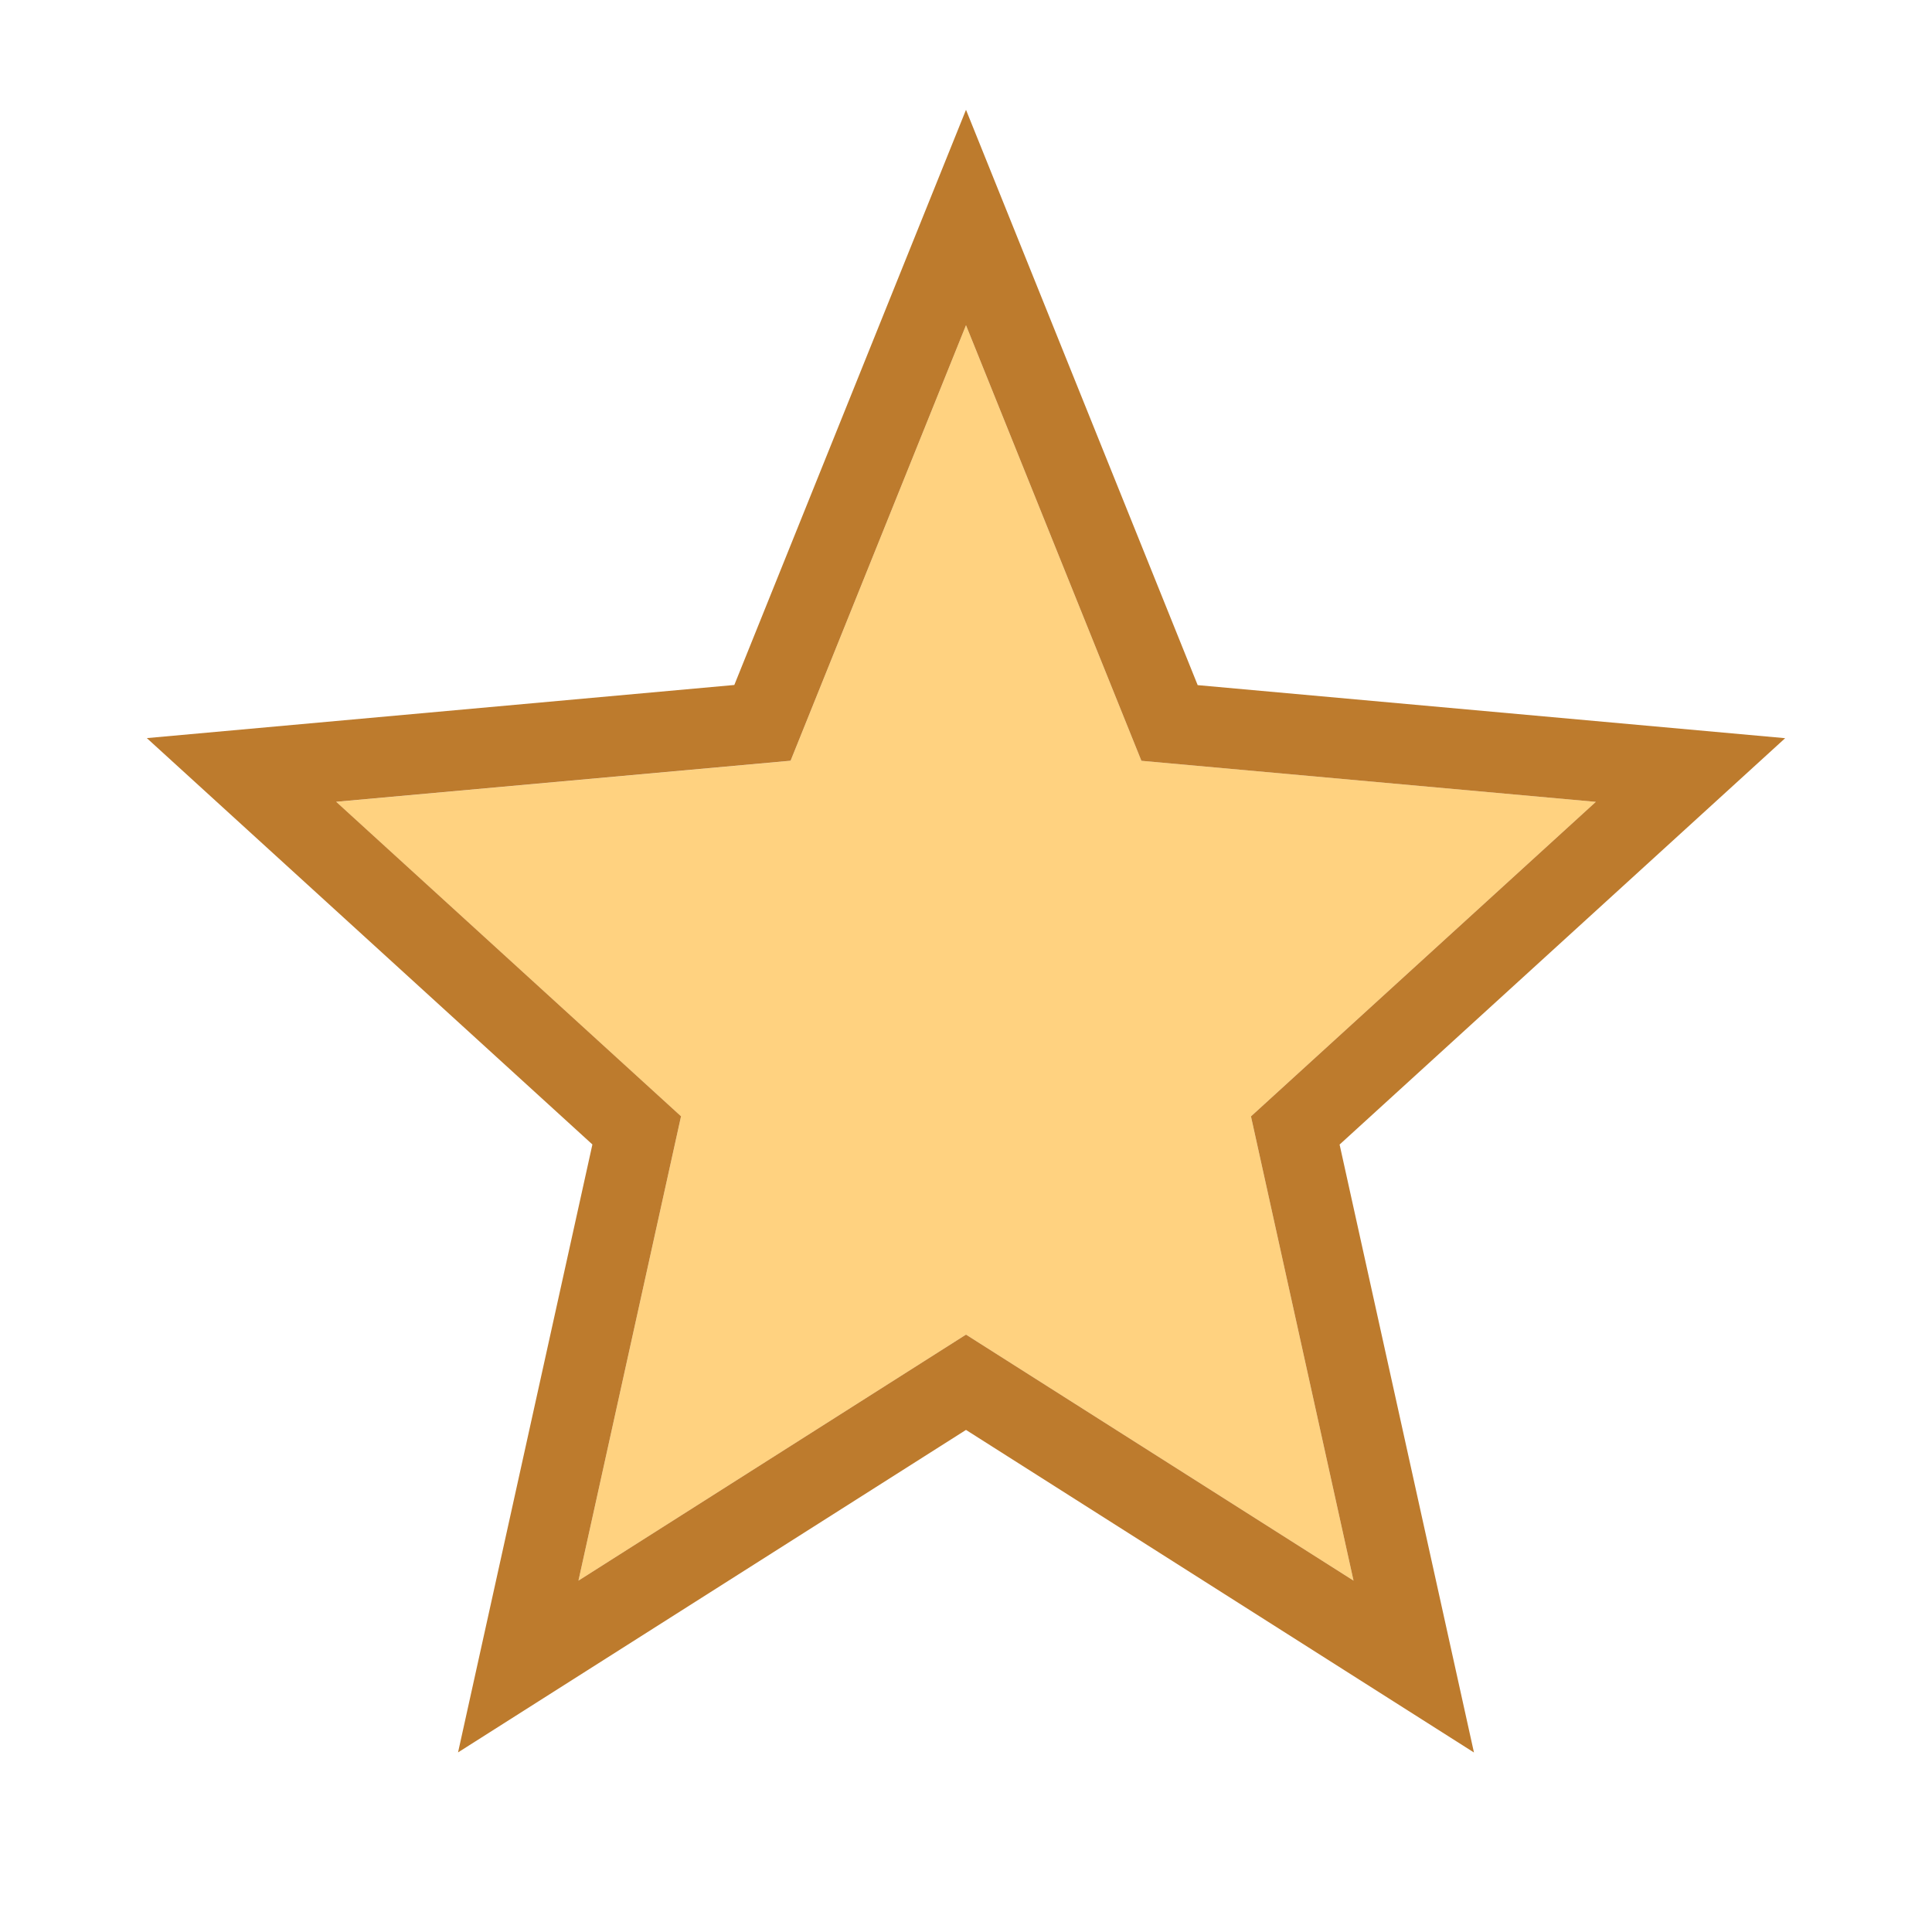
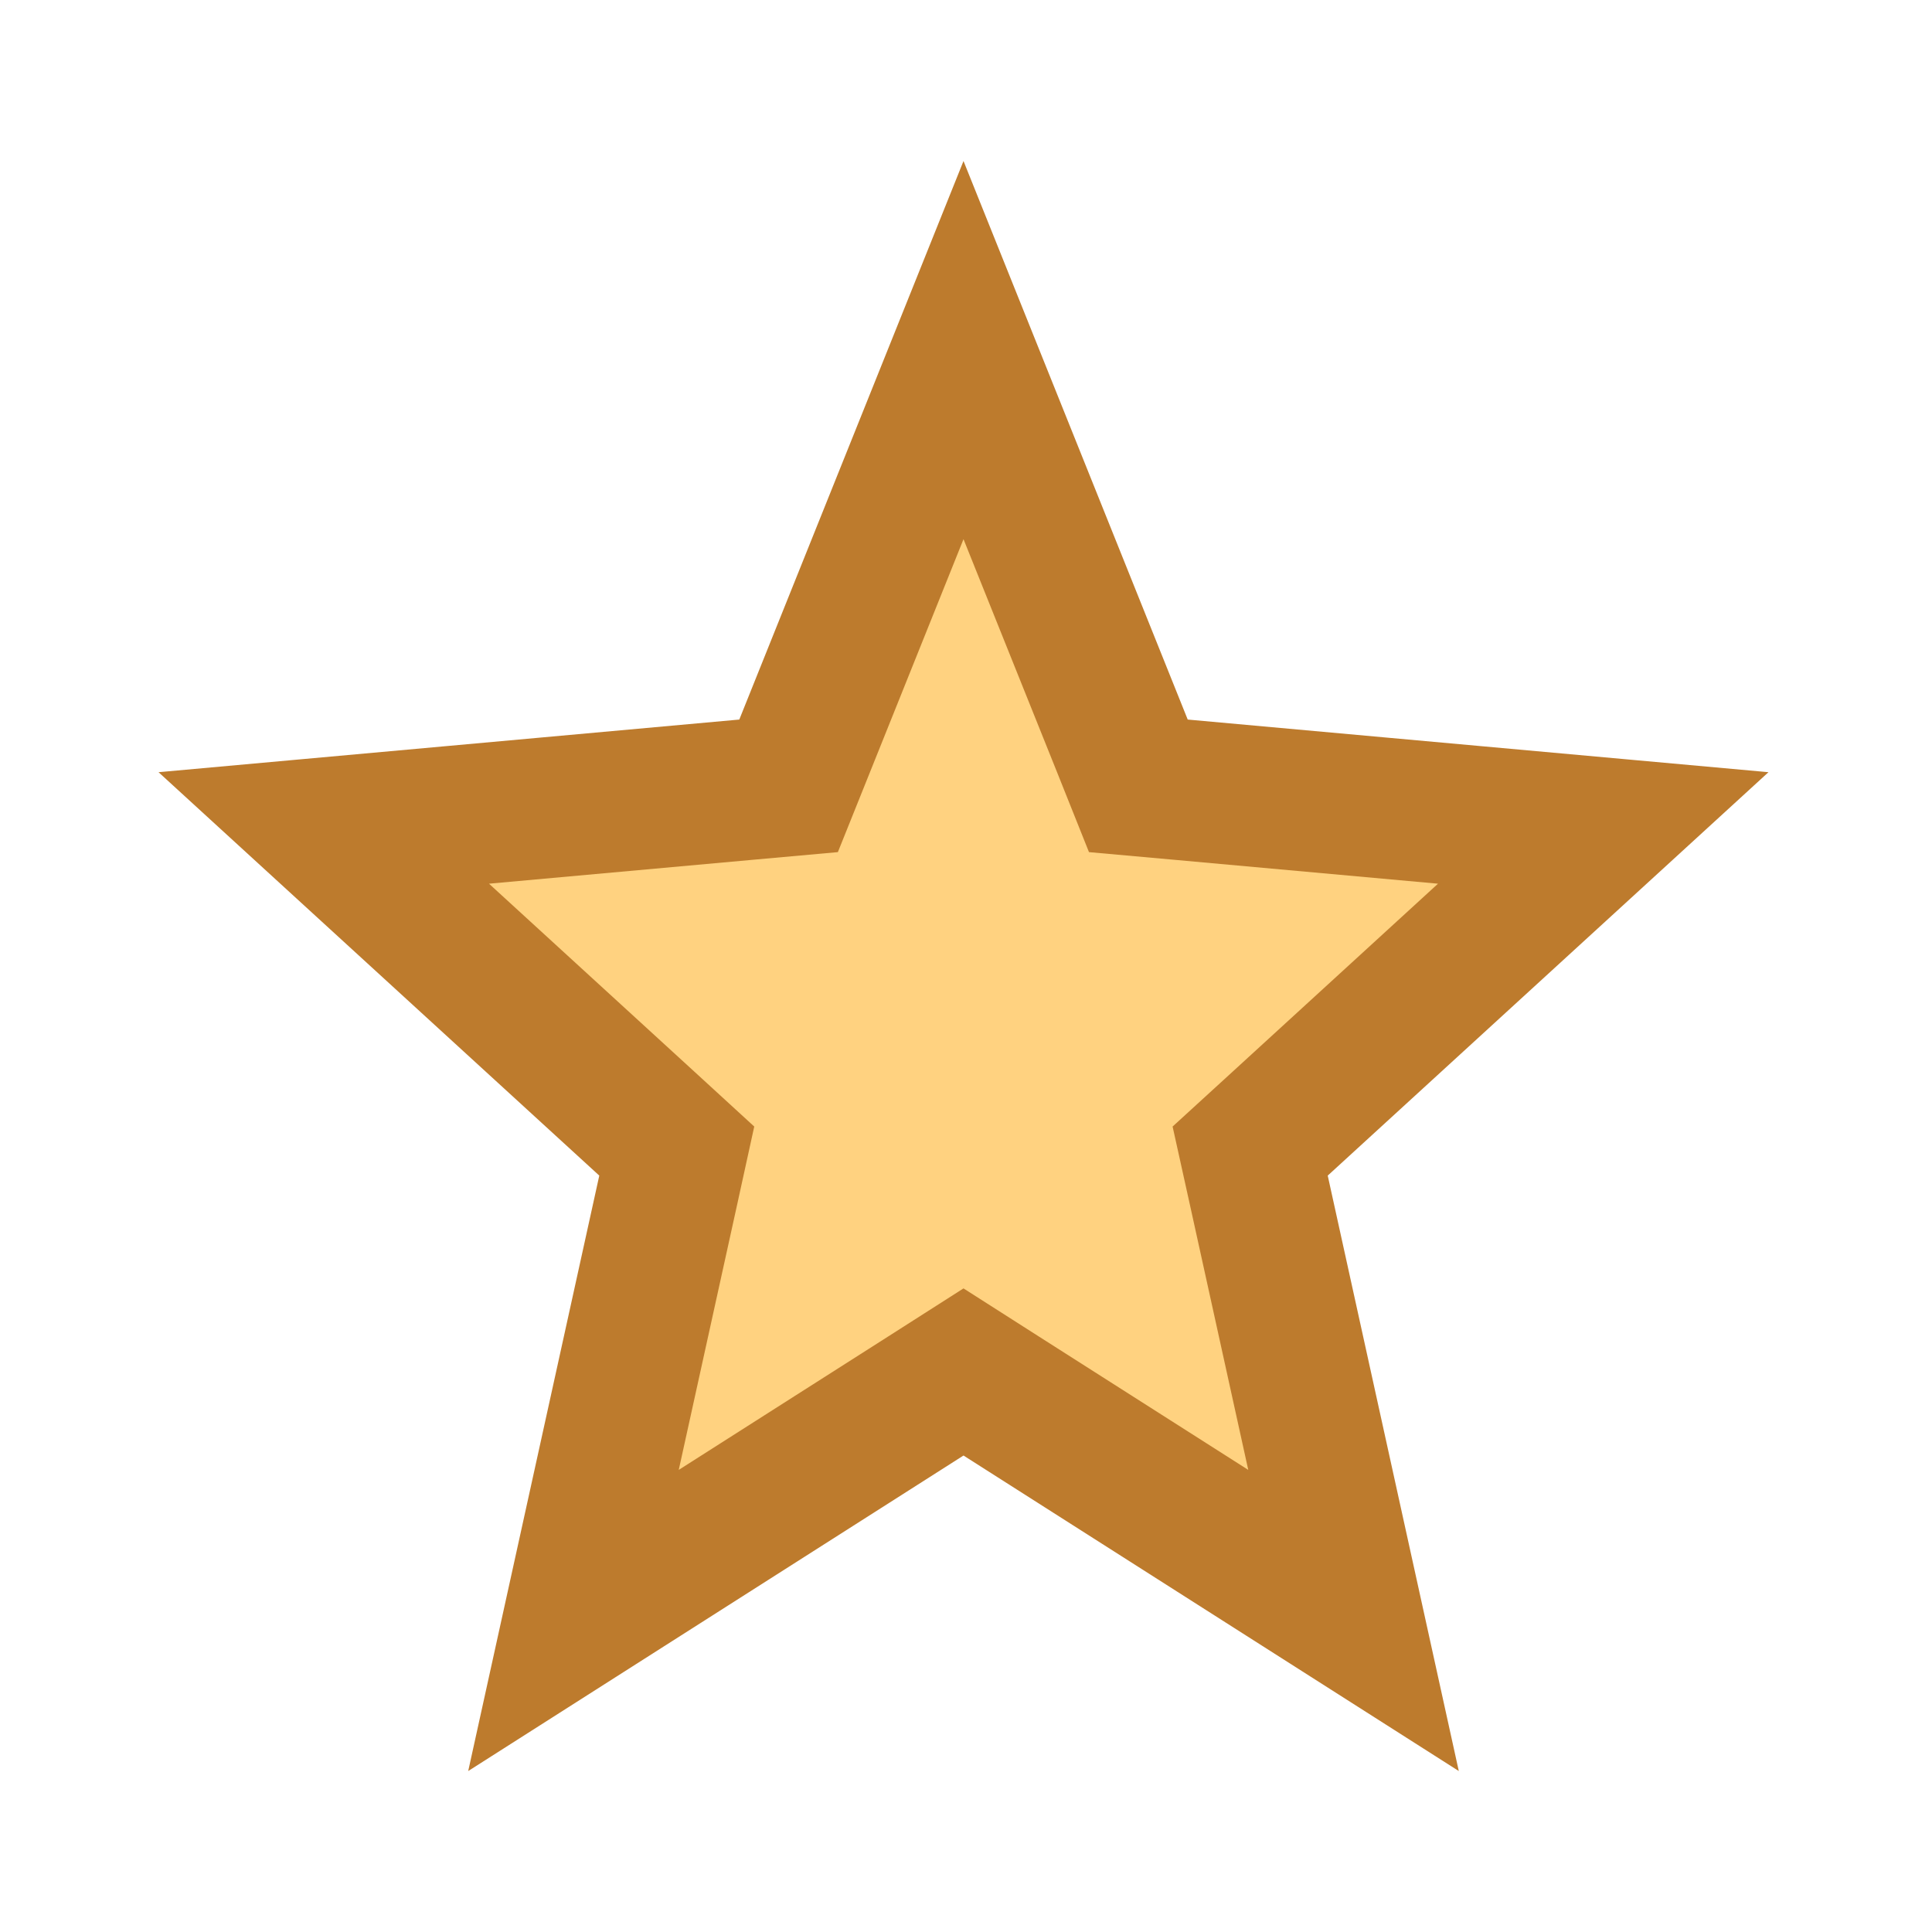
- <svg xmlns="http://www.w3.org/2000/svg" viewBox="0 0 24 24">
-   <g fill="none" fill-rule="evenodd">
-     <path fill="#FFD280" fill-rule="nonzero" d="M7.186 19.635L12 16.579l4.814 3.056-1.274-5.767 4.284-3.907-5.645-.51L12 4.041l-2.179 5.41-5.645.51 4.284 3.907z" />
-     <path fill="#BD7B2D" d="M5.69 21.769l1.669-7.552-5.535-5.048 7.298-.66L12 1.364l2.878 7.147 7.298.659-5.535 5.048 1.669 7.552L12 17.763l-6.31 4.006zm1.496-2.134L12 16.579l4.814 3.056-1.274-5.767 4.284-3.907-5.645-.51L12 4.04 9.821 9.45l-5.645.51 4.284 3.907-1.274 5.767z" />
-   </g>
+ <svg xmlns="http://www.w3.org/2000/svg" viewBox="0 0 24 24" fill="none">
+   <path d="M12.439 17.343L11.969 17.043L11.499 17.343L7.124 20.13L8.299 14.792L8.407 14.299L8.035 13.958L4.022 10.285L9.263 9.81L9.796 9.762L9.996 9.264L11.969 4.349L13.942 9.264L14.141 9.762L14.675 9.81L19.916 10.285L15.903 13.958L15.53 14.299L15.639 14.792L16.814 20.13L12.439 17.343Z" fill="#FFD280" stroke="#BD7B2D" stroke-width="1.75" />
</svg>
